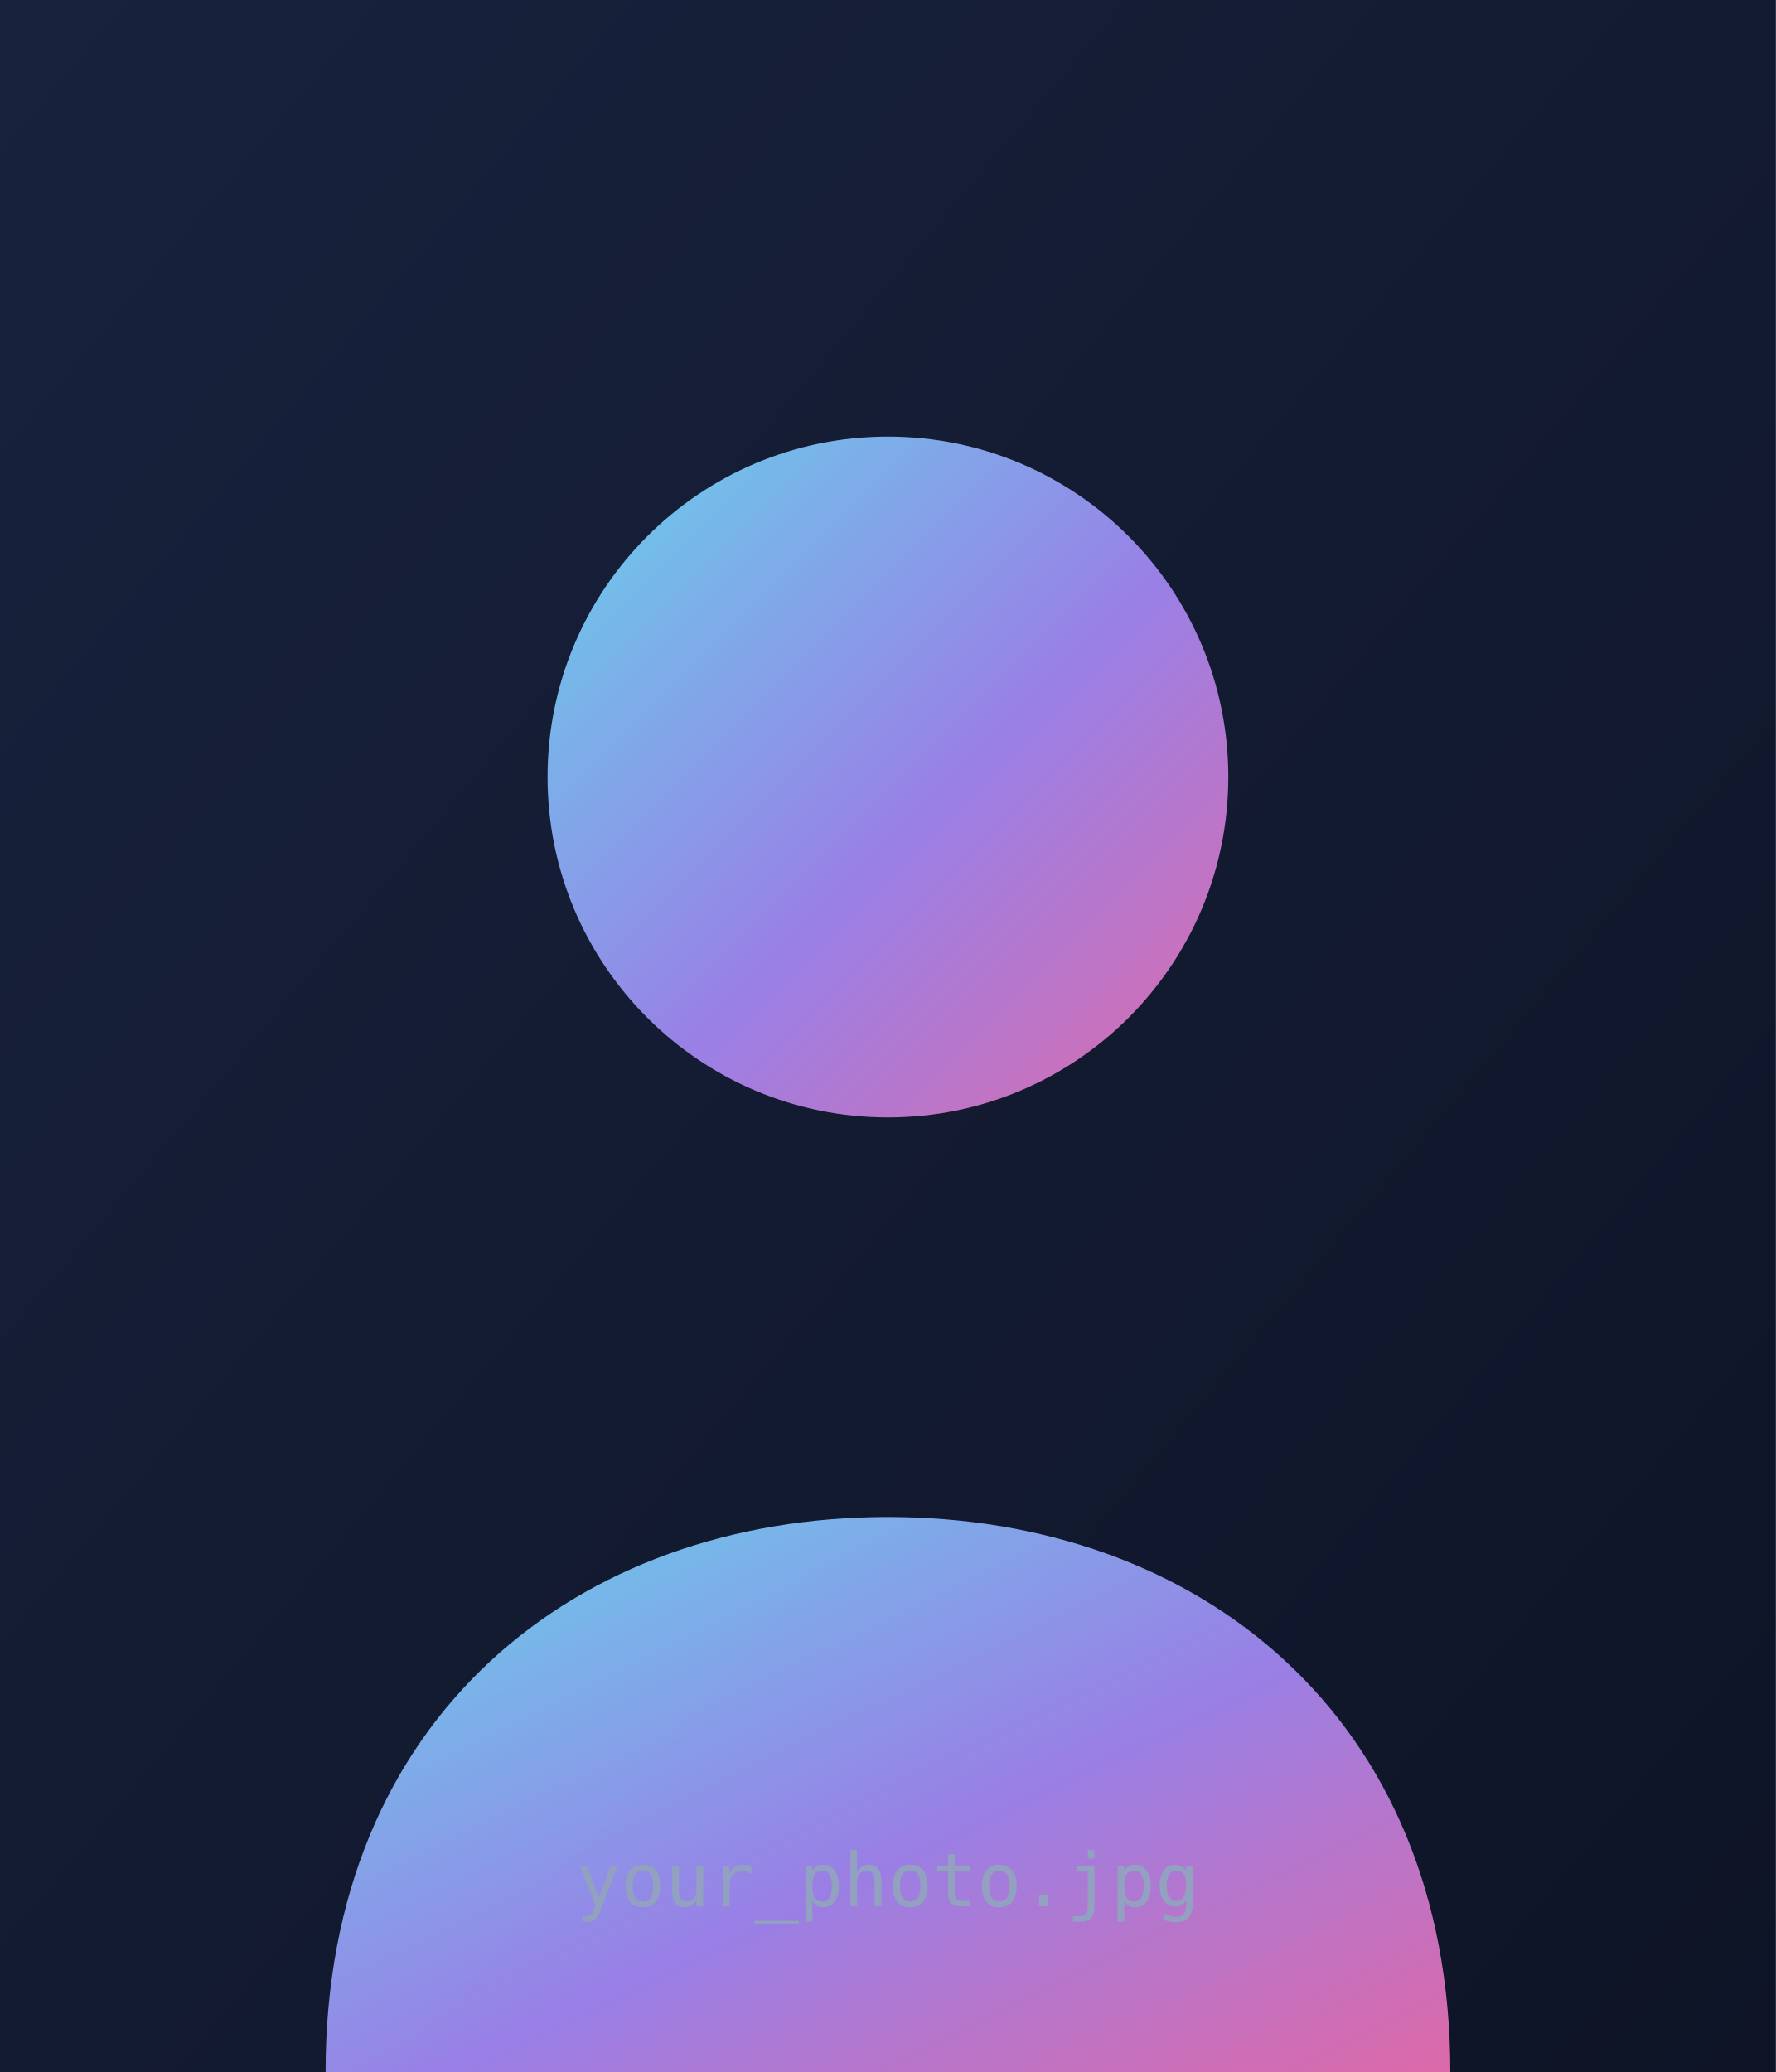
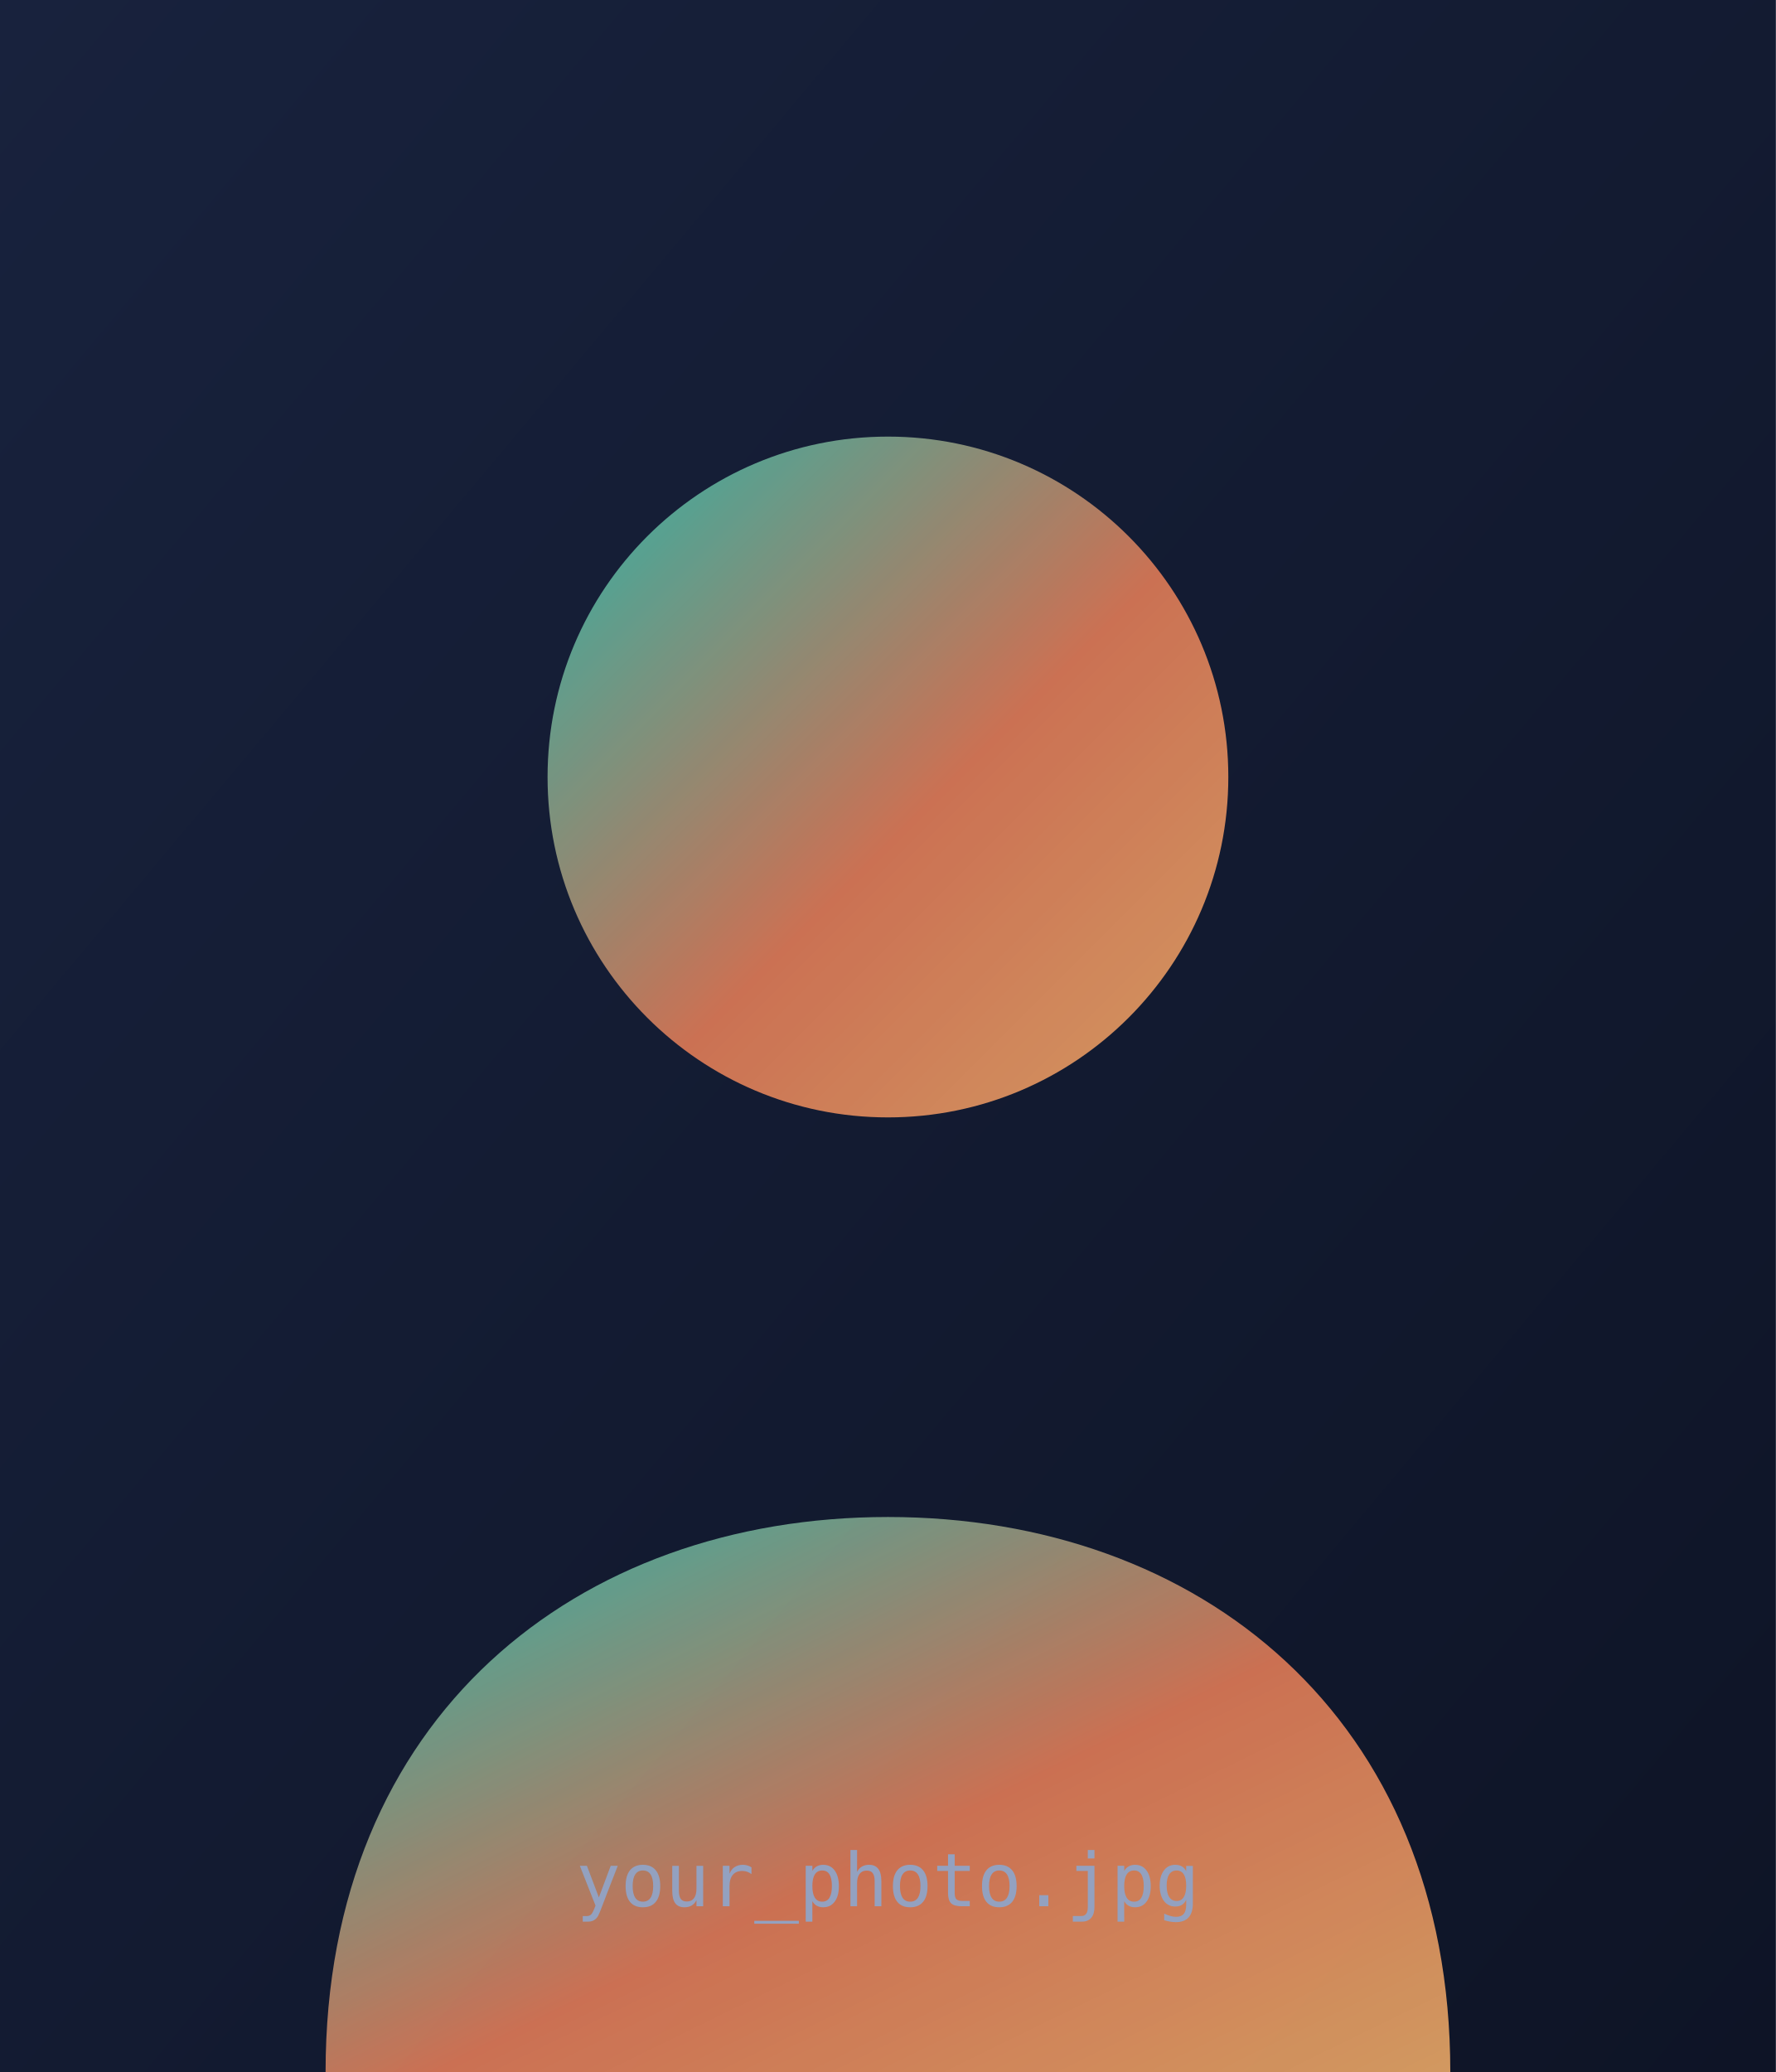
<svg xmlns="http://www.w3.org/2000/svg" viewBox="0 0 480 560" role="img" aria-label="Portrait placeholder">
  <defs>
    <linearGradient id="bg" x1="0" y1="0" x2="1" y2="1">
      <stop offset="0" stop-color="#18223d" />
      <stop offset="1" stop-color="#0e1426" />
    </linearGradient>
    <linearGradient id="ac" x1="0" y1="0" x2="1" y2="1">
-       <stop offset="0" stop-color="#6ee7ff" />
-       <stop offset="0.55" stop-color="#a78bfa" />
-       <stop offset="1" stop-color="#f472b6" />
+       <stop offset="0" stop-color="#2fc3b4" />
+       <stop offset="0.55" stop-color="#df7a57" />
+       <stop offset="1" stop-color="#e8a766" />
    </linearGradient>
  </defs>
  <rect width="480" height="560" fill="url(#bg)" />
  <circle cx="240" cy="210" r="92" fill="url(#ac)" opacity="0.9" />
  <path d="M88 560c0-96 68-150 152-150s152 54 152 150z" fill="url(#ac)" opacity="0.9" />
  <text x="50%" y="92%" text-anchor="middle" font-family="JetBrains Mono, monospace" font-size="20" fill="#93a1c0">your_photo.jpg</text>
</svg>
